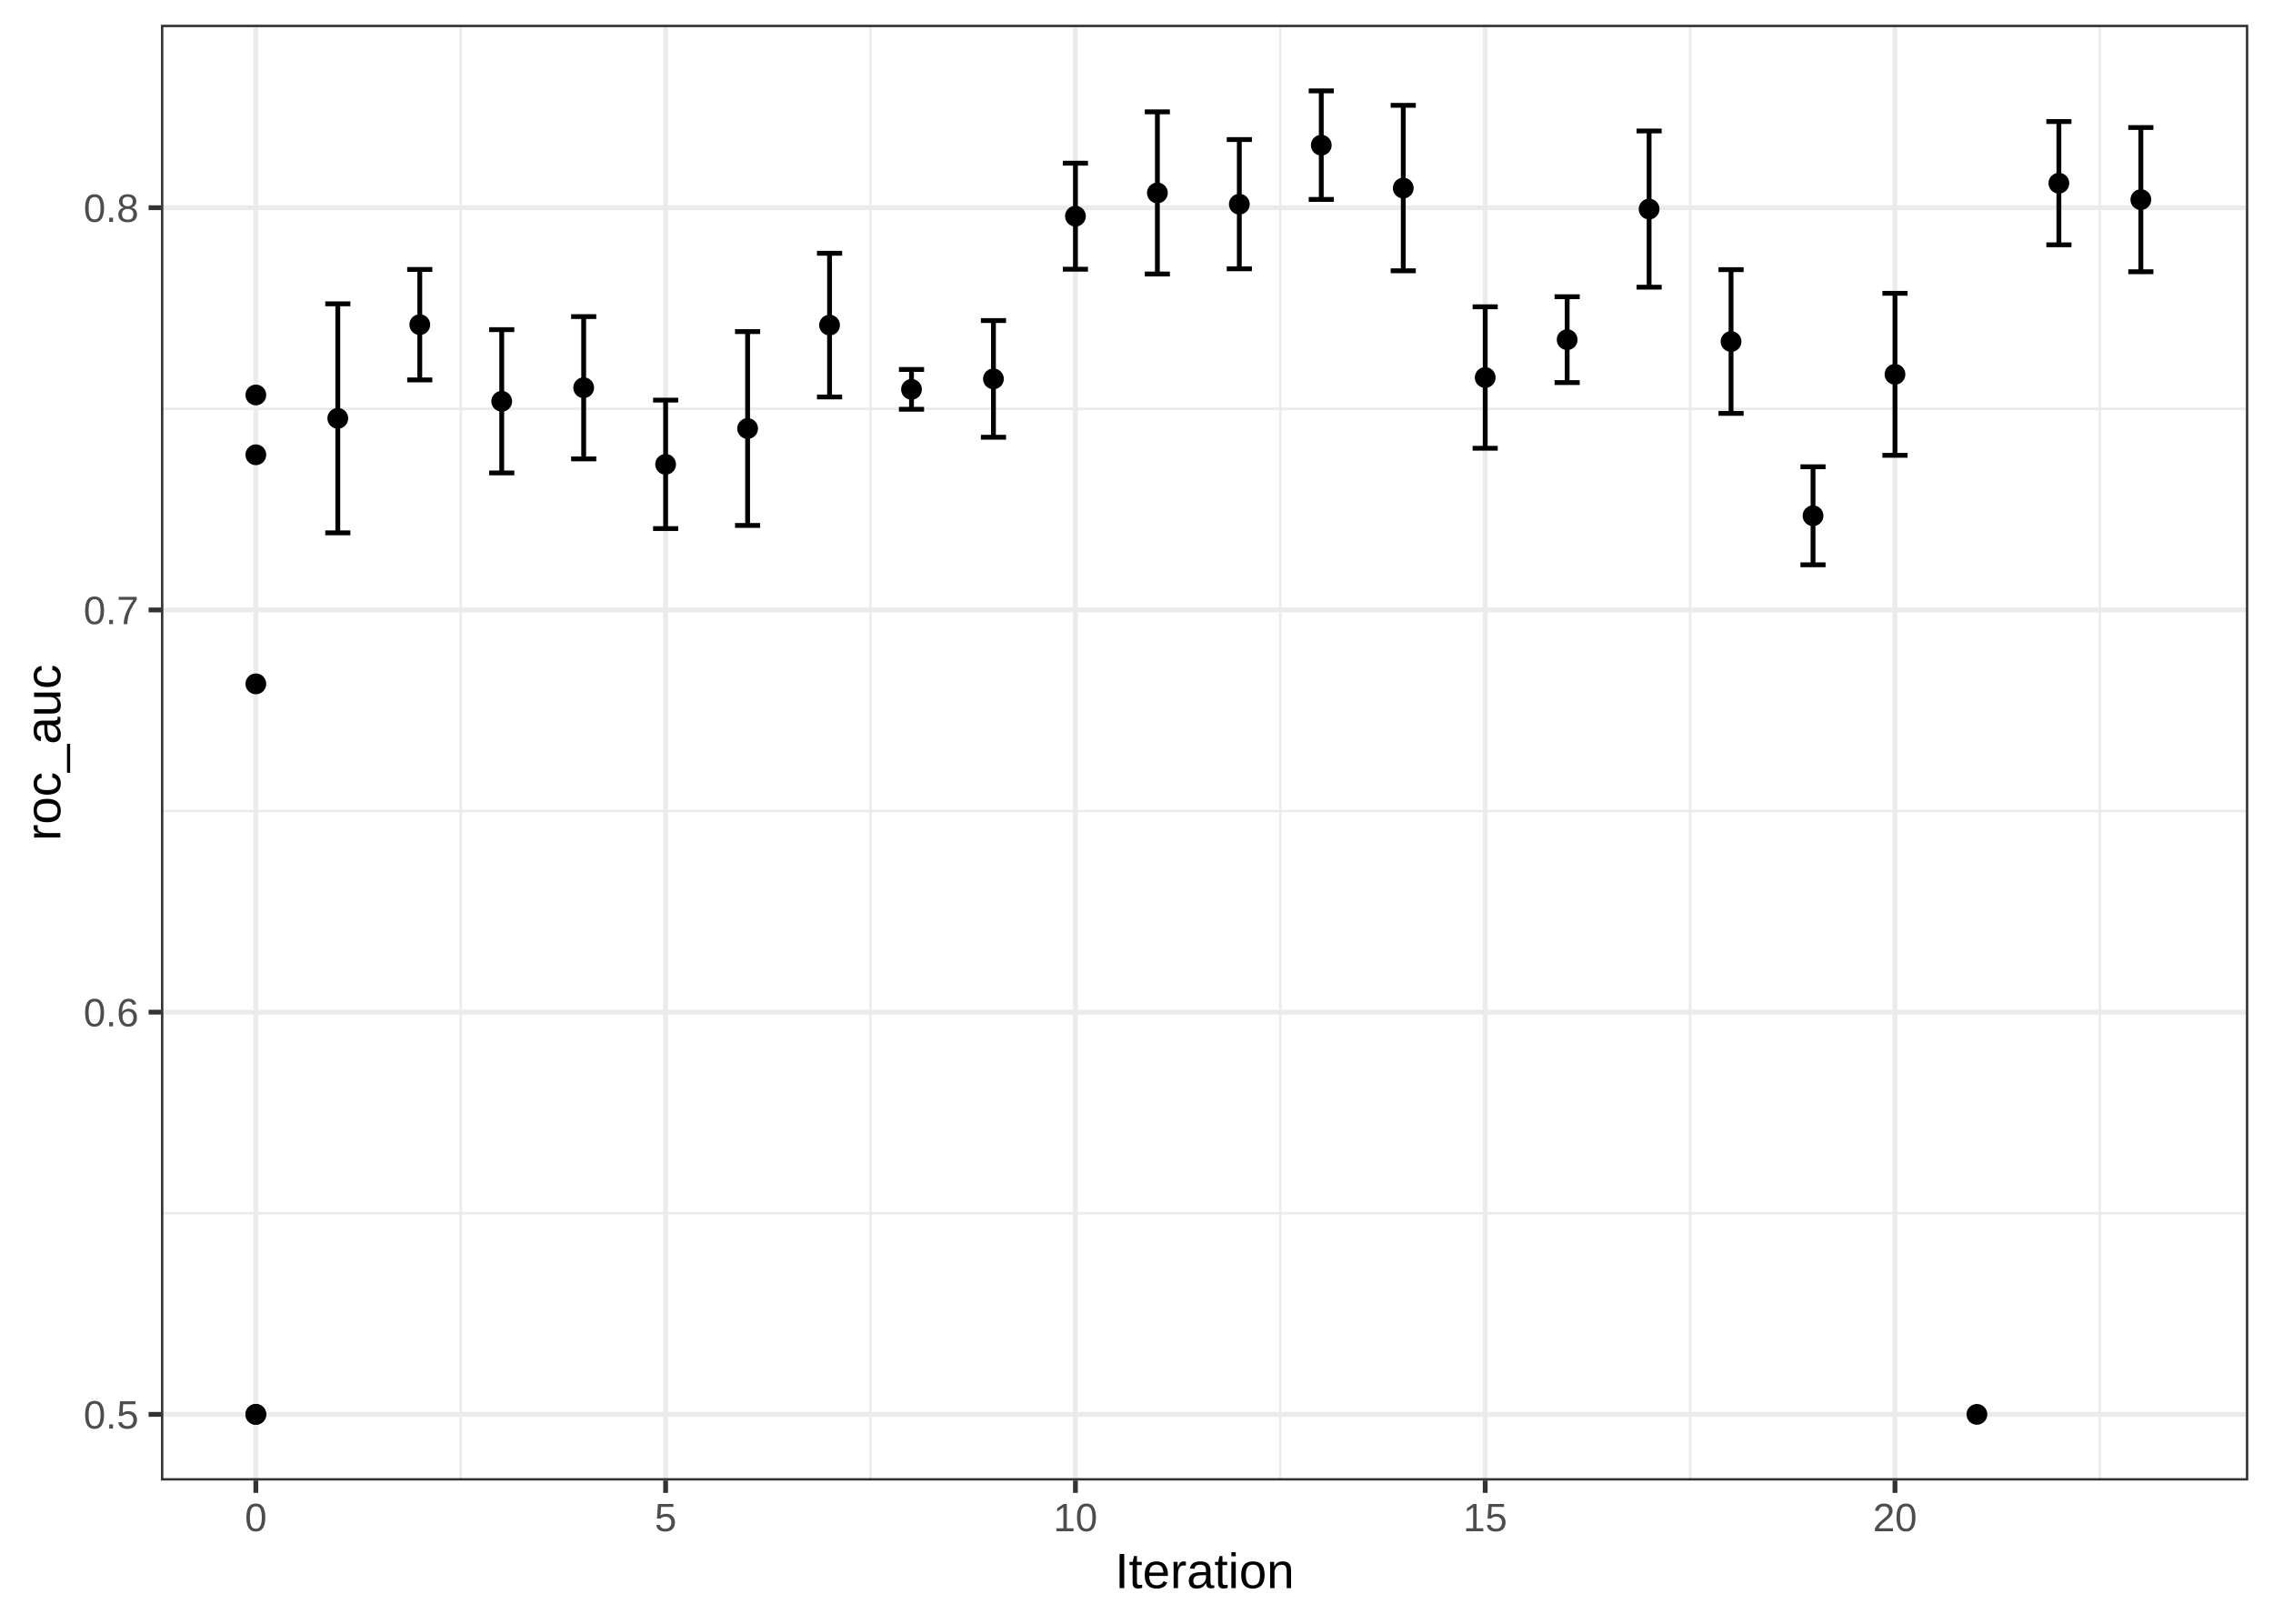
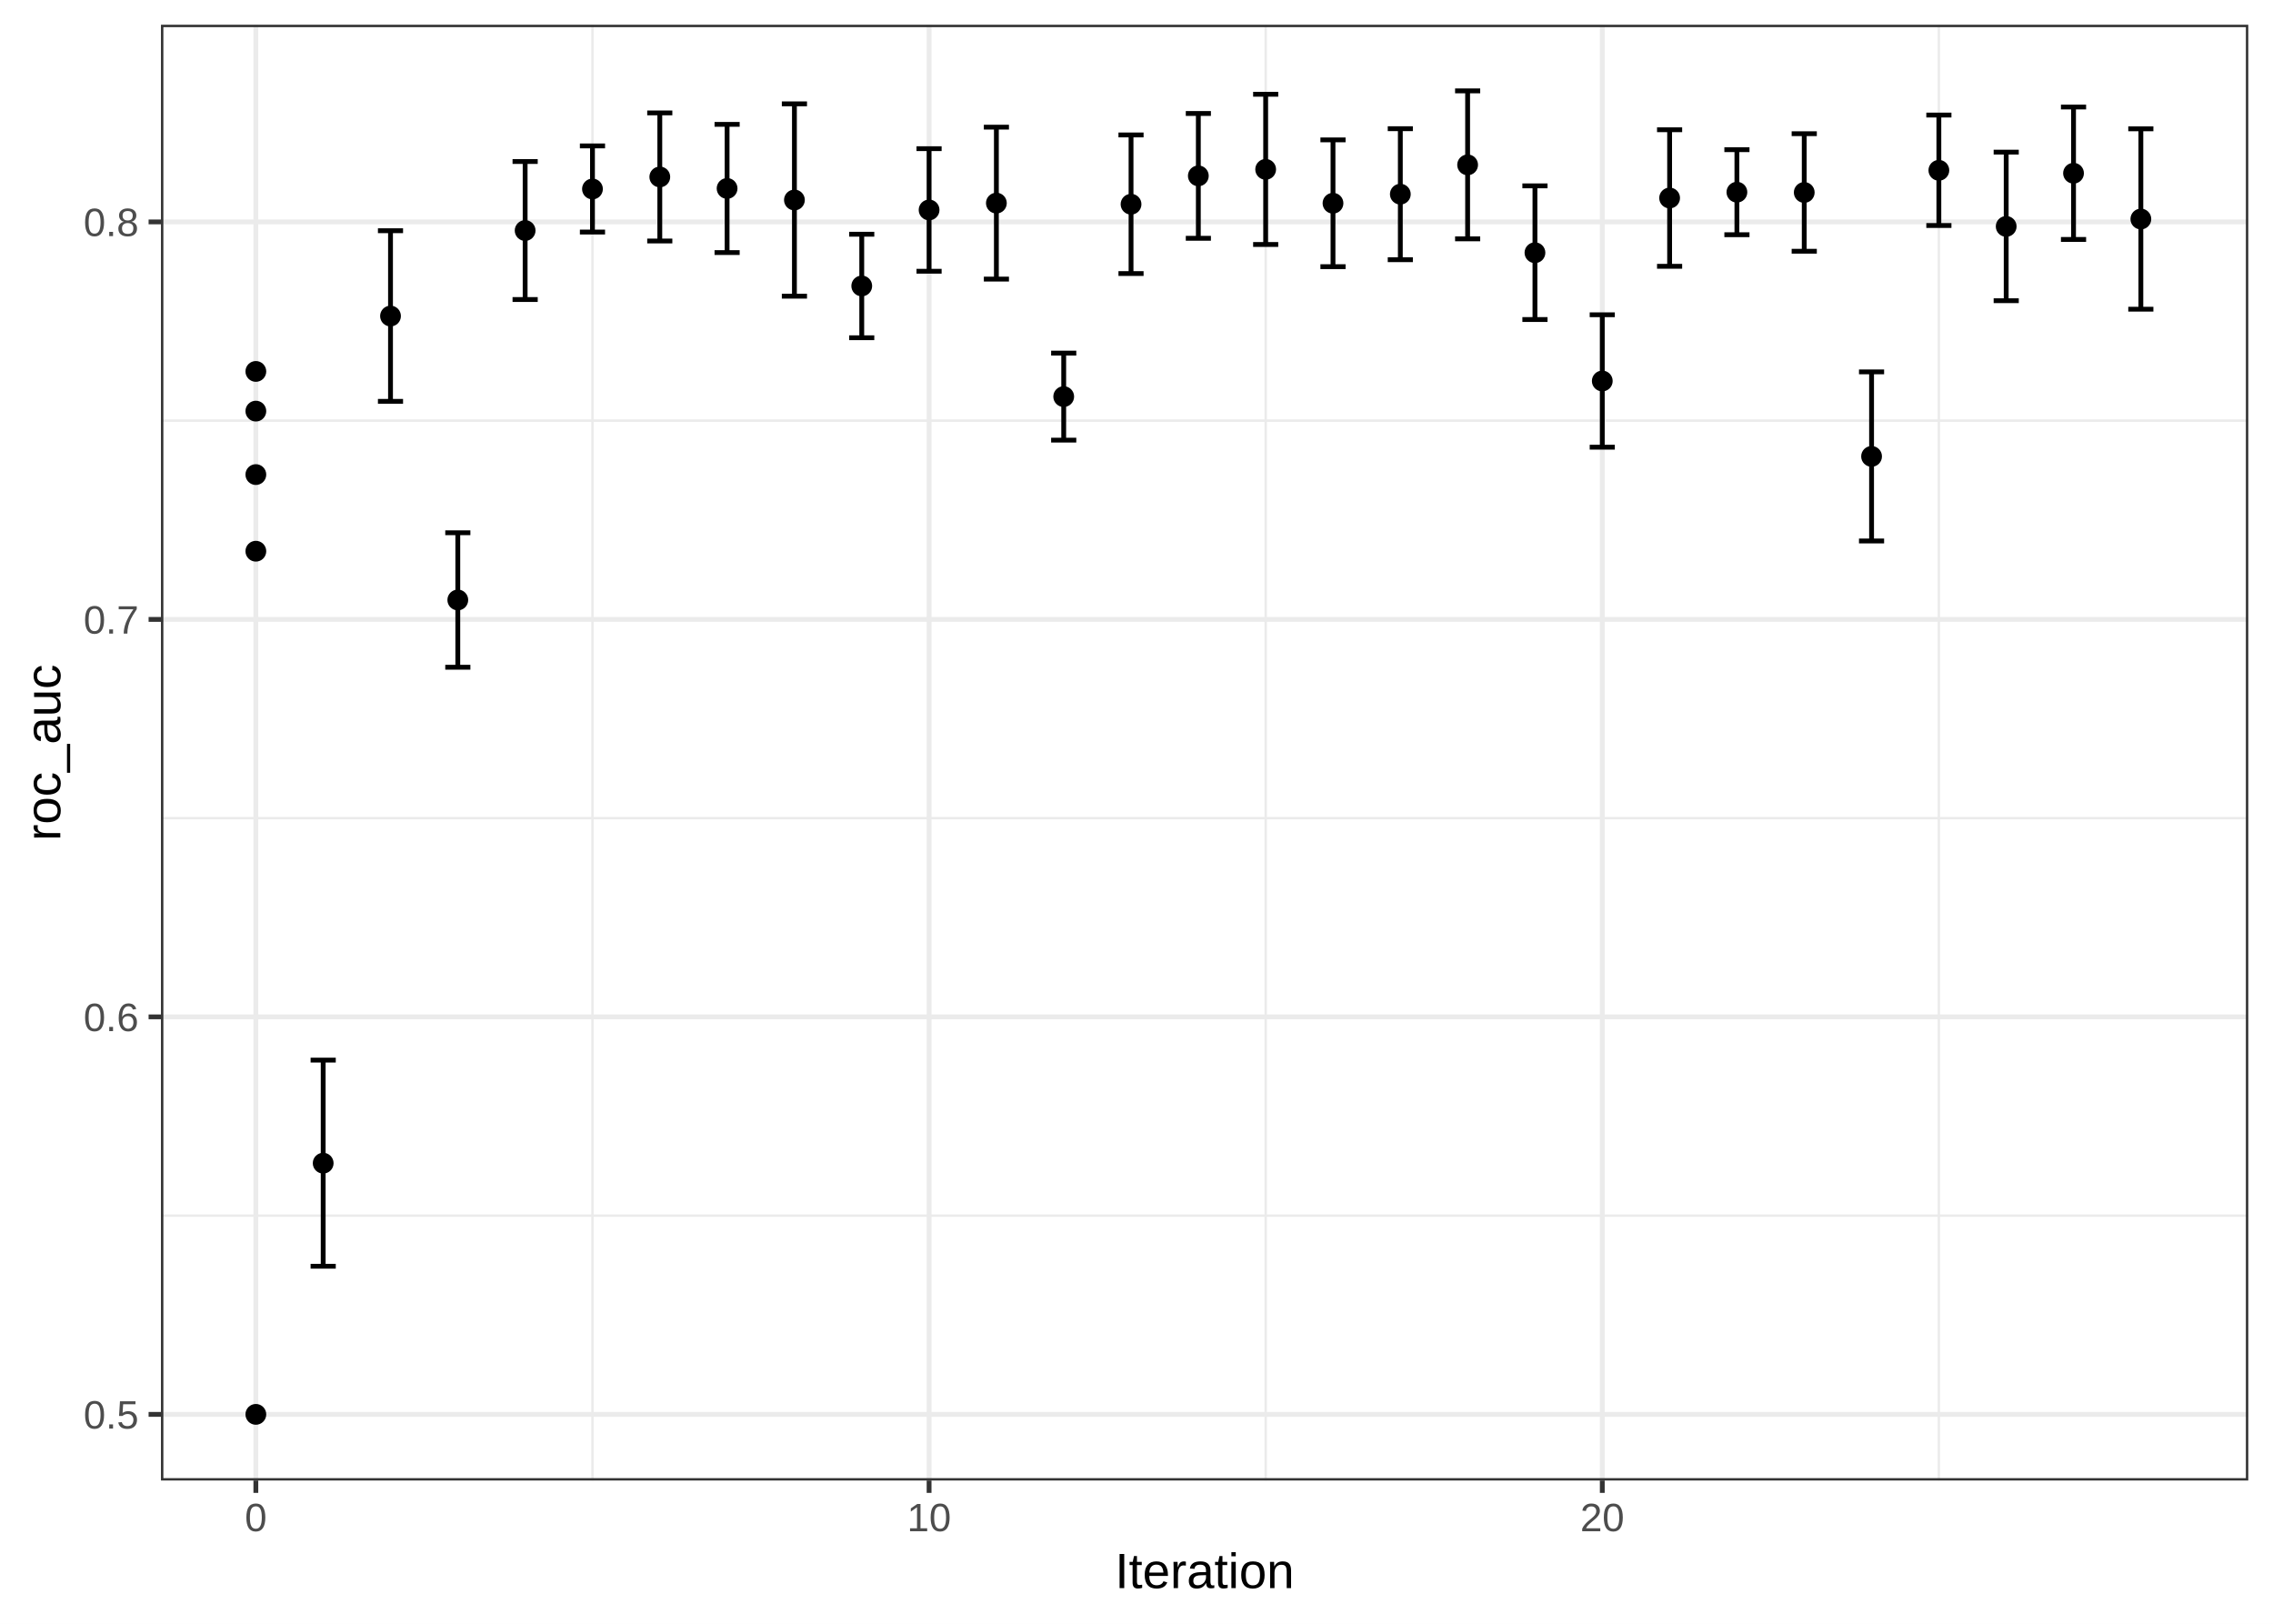
<svg xmlns="http://www.w3.org/2000/svg" class="svglite" width="504.00pt" height="360.00pt" viewBox="0 0 504.00 360.00">
  <defs>
    <style type="text/css">
    .svglite line, .svglite polyline, .svglite polygon, .svglite path, .svglite rect, .svglite circle {
      fill: none;
      stroke: #000000;
      stroke-linecap: round;
      stroke-linejoin: round;
      stroke-miterlimit: 10.00;
    }
    .svglite text {
      white-space: pre;
    }
  </style>
  </defs>
  <rect width="100%" height="100%" style="stroke: none; fill: none;" />
  <defs>
    <clipPath id="cpMC4wMHw1MDQuMDB8MC4wMHwzNjAuMDA=">
      <rect x="0.00" y="0.00" width="504.00" height="360.00" />
    </clipPath>
  </defs>
  <g clip-path="url(#cpMC4wMHw1MDQuMDB8MC4wMHwzNjAuMDA=)">
    <rect x="0.00" y="0.00" width="504.00" height="360.00" style="stroke-width: 1.07; stroke: #FFFFFF; fill: #FFFFFF;" />
  </g>
  <defs>
    <clipPath id="cpMzUuNjl8NDk4LjUyfDUuNDh8MzI4LjI1">
      <rect x="35.69" y="5.48" width="462.83" height="322.77" />
    </clipPath>
  </defs>
  <g clip-path="url(#cpMzUuNjl8NDk4LjUyfDUuNDh8MzI4LjI1)">
    <rect x="35.69" y="5.48" width="462.83" height="322.77" style="stroke-width: 1.07; stroke: none; fill: #FFFFFF;" />
-     <polyline points="35.69,268.99 498.52,268.99 " style="stroke-width: 0.53; stroke: #EBEBEB; stroke-linecap: butt;" />
-     <polyline points="35.69,179.81 498.52,179.81 " style="stroke-width: 0.53; stroke: #EBEBEB; stroke-linecap: butt;" />
-     <polyline points="35.69,90.64 498.52,90.64 " style="stroke-width: 0.53; stroke: #EBEBEB; stroke-linecap: butt;" />
-     <polyline points="102.16,328.25 102.16,5.48 " style="stroke-width: 0.53; stroke: #EBEBEB; stroke-linecap: butt;" />
-     <polyline points="193.02,328.25 193.02,5.48 " style="stroke-width: 0.53; stroke: #EBEBEB; stroke-linecap: butt;" />
-     <polyline points="283.89,328.25 283.89,5.48 " style="stroke-width: 0.53; stroke: #EBEBEB; stroke-linecap: butt;" />
-     <polyline points="374.75,328.25 374.75,5.48 " style="stroke-width: 0.53; stroke: #EBEBEB; stroke-linecap: butt;" />
-     <polyline points="465.61,328.25 465.61,5.48 " style="stroke-width: 0.53; stroke: #EBEBEB; stroke-linecap: butt;" />
+     <polyline points="35.69,269.52 498.52,269.52 " style="stroke-width: 0.53; stroke: #EBEBEB; stroke-linecap: butt;" />
+     <polyline points="35.69,181.39 498.52,181.39 " style="stroke-width: 0.53; stroke: #EBEBEB; stroke-linecap: butt;" />
+     <polyline points="35.69,93.26 498.52,93.26 " style="stroke-width: 0.53; stroke: #EBEBEB; stroke-linecap: butt;" />
+     <polyline points="131.37,328.25 131.37,5.48 " style="stroke-width: 0.53; stroke: #EBEBEB; stroke-linecap: butt;" />
+     <polyline points="280.64,328.25 280.64,5.48 " style="stroke-width: 0.53; stroke: #EBEBEB; stroke-linecap: butt;" />
+     <polyline points="429.91,328.25 429.91,5.48 " style="stroke-width: 0.53; stroke: #EBEBEB; stroke-linecap: butt;" />
    <polyline points="35.69,313.58 498.52,313.58 " style="stroke-width: 1.07; stroke: #EBEBEB; stroke-linecap: butt;" />
-     <polyline points="35.69,224.40 498.52,224.40 " style="stroke-width: 1.07; stroke: #EBEBEB; stroke-linecap: butt;" />
-     <polyline points="35.69,135.23 498.52,135.23 " style="stroke-width: 1.07; stroke: #EBEBEB; stroke-linecap: butt;" />
-     <polyline points="35.69,46.05 498.52,46.05 " style="stroke-width: 1.07; stroke: #EBEBEB; stroke-linecap: butt;" />
+     <polyline points="35.69,225.45 498.52,225.45 " style="stroke-width: 1.07; stroke: #EBEBEB; stroke-linecap: butt;" />
+     <polyline points="35.69,137.33 498.52,137.33 " style="stroke-width: 1.07; stroke: #EBEBEB; stroke-linecap: butt;" />
+     <polyline points="35.69,49.20 498.52,49.20 " style="stroke-width: 1.07; stroke: #EBEBEB; stroke-linecap: butt;" />
    <polyline points="56.73,328.25 56.73,5.48 " style="stroke-width: 1.07; stroke: #EBEBEB; stroke-linecap: butt;" />
-     <polyline points="147.59,328.25 147.59,5.48 " style="stroke-width: 1.07; stroke: #EBEBEB; stroke-linecap: butt;" />
-     <polyline points="238.46,328.25 238.46,5.48 " style="stroke-width: 1.07; stroke: #EBEBEB; stroke-linecap: butt;" />
-     <polyline points="329.32,328.25 329.32,5.48 " style="stroke-width: 1.07; stroke: #EBEBEB; stroke-linecap: butt;" />
-     <polyline points="420.18,328.25 420.18,5.48 " style="stroke-width: 1.07; stroke: #EBEBEB; stroke-linecap: butt;" />
-     <circle cx="56.73" cy="100.83" r="1.95" style="stroke-width: 0.71; fill: #000000;" />
-     <circle cx="56.73" cy="151.62" r="1.95" style="stroke-width: 0.71; fill: #000000;" />
+     <polyline points="206.01,328.25 206.01,5.48 " style="stroke-width: 1.07; stroke: #EBEBEB; stroke-linecap: butt;" />
+     <polyline points="355.28,328.25 355.28,5.48 " style="stroke-width: 1.07; stroke: #EBEBEB; stroke-linecap: butt;" />
+     <circle cx="56.73" cy="91.15" r="1.95" style="stroke-width: 0.71; fill: #000000;" />
+     <circle cx="56.73" cy="105.22" r="1.95" style="stroke-width: 0.71; fill: #000000;" />
+     <circle cx="56.73" cy="82.35" r="1.95" style="stroke-width: 0.71; fill: #000000;" />
+     <circle cx="56.73" cy="122.21" r="1.95" style="stroke-width: 0.71; fill: #000000;" />
    <circle cx="56.73" cy="313.58" r="1.95" style="stroke-width: 0.71; fill: #000000;" />
-     <circle cx="56.73" cy="313.58" r="1.95" style="stroke-width: 0.71; fill: #000000;" />
-     <circle cx="56.73" cy="87.57" r="1.95" style="stroke-width: 0.71; fill: #000000;" />
-     <circle cx="74.90" cy="92.75" r="1.95" style="stroke-width: 0.71; fill: #000000;" />
-     <circle cx="93.08" cy="71.98" r="1.95" style="stroke-width: 0.71; fill: #000000;" />
-     <circle cx="111.25" cy="88.97" r="1.95" style="stroke-width: 0.71; fill: #000000;" />
-     <circle cx="129.42" cy="85.96" r="1.95" style="stroke-width: 0.71; fill: #000000;" />
-     <circle cx="147.59" cy="102.95" r="1.95" style="stroke-width: 0.71; fill: #000000;" />
-     <circle cx="165.77" cy="95.01" r="1.95" style="stroke-width: 0.71; fill: #000000;" />
-     <circle cx="183.94" cy="72.08" r="1.95" style="stroke-width: 0.71; fill: #000000;" />
-     <circle cx="202.11" cy="86.33" r="1.95" style="stroke-width: 0.71; fill: #000000;" />
-     <circle cx="220.28" cy="84.00" r="1.95" style="stroke-width: 0.71; fill: #000000;" />
-     <circle cx="238.46" cy="47.93" r="1.95" style="stroke-width: 0.71; fill: #000000;" />
-     <circle cx="256.63" cy="42.77" r="1.95" style="stroke-width: 0.71; fill: #000000;" />
-     <circle cx="274.80" cy="45.27" r="1.95" style="stroke-width: 0.71; fill: #000000;" />
-     <circle cx="292.97" cy="32.19" r="1.95" style="stroke-width: 0.71; fill: #000000;" />
-     <circle cx="311.15" cy="41.70" r="1.95" style="stroke-width: 0.71; fill: #000000;" />
-     <circle cx="329.32" cy="83.70" r="1.95" style="stroke-width: 0.71; fill: #000000;" />
-     <circle cx="347.49" cy="75.31" r="1.95" style="stroke-width: 0.71; fill: #000000;" />
-     <circle cx="365.66" cy="46.35" r="1.95" style="stroke-width: 0.71; fill: #000000;" />
-     <circle cx="383.83" cy="75.72" r="1.95" style="stroke-width: 0.71; fill: #000000;" />
-     <circle cx="402.01" cy="114.35" r="1.95" style="stroke-width: 0.71; fill: #000000;" />
-     <circle cx="420.18" cy="82.99" r="1.95" style="stroke-width: 0.71; fill: #000000;" />
-     <circle cx="438.35" cy="313.58" r="1.95" style="stroke-width: 0.71; fill: #000000;" />
-     <circle cx="456.52" cy="40.62" r="1.95" style="stroke-width: 0.71; fill: #000000;" />
-     <circle cx="474.70" cy="44.26" r="1.95" style="stroke-width: 0.71; fill: #000000;" />
-     <polyline points="72.12,67.36 77.69,67.36 " style="stroke-width: 1.07; stroke-linecap: butt;" />
-     <polyline points="74.90,67.36 74.90,118.14 " style="stroke-width: 1.07; stroke-linecap: butt;" />
-     <polyline points="72.12,118.14 77.69,118.14 " style="stroke-width: 1.07; stroke-linecap: butt;" />
-     <polyline points="90.29,59.74 95.86,59.74 " style="stroke-width: 1.07; stroke-linecap: butt;" />
-     <polyline points="93.08,59.74 93.08,84.23 " style="stroke-width: 1.07; stroke-linecap: butt;" />
-     <polyline points="90.29,84.23 95.86,84.23 " style="stroke-width: 1.07; stroke-linecap: butt;" />
-     <polyline points="108.46,73.09 114.04,73.09 " style="stroke-width: 1.07; stroke-linecap: butt;" />
-     <polyline points="111.25,73.09 111.25,104.85 " style="stroke-width: 1.07; stroke-linecap: butt;" />
-     <polyline points="108.46,104.85 114.04,104.85 " style="stroke-width: 1.07; stroke-linecap: butt;" />
-     <polyline points="126.64,70.19 132.21,70.19 " style="stroke-width: 1.07; stroke-linecap: butt;" />
-     <polyline points="129.42,70.19 129.42,101.74 " style="stroke-width: 1.07; stroke-linecap: butt;" />
-     <polyline points="126.64,101.74 132.21,101.74 " style="stroke-width: 1.07; stroke-linecap: butt;" />
-     <polyline points="144.81,88.71 150.38,88.71 " style="stroke-width: 1.07; stroke-linecap: butt;" />
-     <polyline points="147.59,88.71 147.59,117.19 " style="stroke-width: 1.07; stroke-linecap: butt;" />
-     <polyline points="144.81,117.19 150.38,117.19 " style="stroke-width: 1.07; stroke-linecap: butt;" />
-     <polyline points="162.98,73.52 168.55,73.52 " style="stroke-width: 1.07; stroke-linecap: butt;" />
-     <polyline points="165.77,73.52 165.77,116.50 " style="stroke-width: 1.07; stroke-linecap: butt;" />
-     <polyline points="162.98,116.50 168.55,116.50 " style="stroke-width: 1.07; stroke-linecap: butt;" />
-     <polyline points="181.15,56.15 186.73,56.15 " style="stroke-width: 1.07; stroke-linecap: butt;" />
-     <polyline points="183.94,56.15 183.94,88.01 " style="stroke-width: 1.07; stroke-linecap: butt;" />
-     <polyline points="181.15,88.01 186.73,88.01 " style="stroke-width: 1.07; stroke-linecap: butt;" />
-     <polyline points="199.32,81.92 204.90,81.92 " style="stroke-width: 1.07; stroke-linecap: butt;" />
-     <polyline points="202.11,81.92 202.11,90.74 " style="stroke-width: 1.07; stroke-linecap: butt;" />
-     <polyline points="199.32,90.74 204.90,90.74 " style="stroke-width: 1.07; stroke-linecap: butt;" />
-     <polyline points="217.50,71.07 223.07,71.07 " style="stroke-width: 1.07; stroke-linecap: butt;" />
-     <polyline points="220.28,71.07 220.28,96.94 " style="stroke-width: 1.07; stroke-linecap: butt;" />
-     <polyline points="217.50,96.94 223.07,96.94 " style="stroke-width: 1.07; stroke-linecap: butt;" />
-     <polyline points="235.67,36.18 241.24,36.18 " style="stroke-width: 1.07; stroke-linecap: butt;" />
-     <polyline points="238.46,36.18 238.46,59.69 " style="stroke-width: 1.07; stroke-linecap: butt;" />
-     <polyline points="235.67,59.69 241.24,59.69 " style="stroke-width: 1.07; stroke-linecap: butt;" />
-     <polyline points="253.84,24.80 259.41,24.80 " style="stroke-width: 1.07; stroke-linecap: butt;" />
-     <polyline points="256.63,24.80 256.63,60.75 " style="stroke-width: 1.07; stroke-linecap: butt;" />
-     <polyline points="253.84,60.75 259.41,60.75 " style="stroke-width: 1.07; stroke-linecap: butt;" />
-     <polyline points="272.01,30.94 277.59,30.94 " style="stroke-width: 1.07; stroke-linecap: butt;" />
-     <polyline points="274.80,30.94 274.80,59.59 " style="stroke-width: 1.07; stroke-linecap: butt;" />
-     <polyline points="272.01,59.59 277.59,59.59 " style="stroke-width: 1.07; stroke-linecap: butt;" />
-     <polyline points="290.19,20.15 295.76,20.15 " style="stroke-width: 1.07; stroke-linecap: butt;" />
-     <polyline points="292.97,20.15 292.97,44.22 " style="stroke-width: 1.07; stroke-linecap: butt;" />
-     <polyline points="290.19,44.22 295.76,44.22 " style="stroke-width: 1.07; stroke-linecap: butt;" />
-     <polyline points="308.36,23.35 313.93,23.35 " style="stroke-width: 1.07; stroke-linecap: butt;" />
-     <polyline points="311.15,23.35 311.15,60.04 " style="stroke-width: 1.07; stroke-linecap: butt;" />
-     <polyline points="308.36,60.04 313.93,60.04 " style="stroke-width: 1.07; stroke-linecap: butt;" />
-     <polyline points="326.53,68.02 332.10,68.02 " style="stroke-width: 1.07; stroke-linecap: butt;" />
-     <polyline points="329.32,68.02 329.32,99.38 " style="stroke-width: 1.07; stroke-linecap: butt;" />
-     <polyline points="326.53,99.38 332.10,99.38 " style="stroke-width: 1.07; stroke-linecap: butt;" />
-     <polyline points="344.70,65.79 350.28,65.79 " style="stroke-width: 1.07; stroke-linecap: butt;" />
-     <polyline points="347.49,65.79 347.49,84.82 " style="stroke-width: 1.07; stroke-linecap: butt;" />
-     <polyline points="344.70,84.82 350.28,84.82 " style="stroke-width: 1.07; stroke-linecap: butt;" />
-     <polyline points="362.88,29.04 368.45,29.04 " style="stroke-width: 1.07; stroke-linecap: butt;" />
-     <polyline points="365.66,29.04 365.66,63.67 " style="stroke-width: 1.07; stroke-linecap: butt;" />
-     <polyline points="362.88,63.67 368.45,63.67 " style="stroke-width: 1.07; stroke-linecap: butt;" />
-     <polyline points="381.05,59.78 386.62,59.78 " style="stroke-width: 1.07; stroke-linecap: butt;" />
-     <polyline points="383.83,59.78 383.83,91.65 " style="stroke-width: 1.07; stroke-linecap: butt;" />
-     <polyline points="381.05,91.65 386.62,91.65 " style="stroke-width: 1.07; stroke-linecap: butt;" />
-     <polyline points="399.22,103.49 404.79,103.49 " style="stroke-width: 1.07; stroke-linecap: butt;" />
-     <polyline points="402.01,103.49 402.01,125.22 " style="stroke-width: 1.07; stroke-linecap: butt;" />
-     <polyline points="399.22,125.22 404.79,125.22 " style="stroke-width: 1.07; stroke-linecap: butt;" />
-     <polyline points="417.39,65.03 422.97,65.03 " style="stroke-width: 1.07; stroke-linecap: butt;" />
-     <polyline points="420.18,65.03 420.18,100.95 " style="stroke-width: 1.07; stroke-linecap: butt;" />
-     <polyline points="417.39,100.95 422.97,100.95 " style="stroke-width: 1.07; stroke-linecap: butt;" />
-     <polyline points="453.74,26.95 459.31,26.95 " style="stroke-width: 1.07; stroke-linecap: butt;" />
-     <polyline points="456.52,26.95 456.52,54.28 " style="stroke-width: 1.07; stroke-linecap: butt;" />
-     <polyline points="453.74,54.28 459.31,54.28 " style="stroke-width: 1.07; stroke-linecap: butt;" />
-     <polyline points="471.91,28.27 477.48,28.27 " style="stroke-width: 1.07; stroke-linecap: butt;" />
-     <polyline points="474.70,28.27 474.70,60.25 " style="stroke-width: 1.07; stroke-linecap: butt;" />
-     <polyline points="471.91,60.25 477.48,60.25 " style="stroke-width: 1.07; stroke-linecap: butt;" />
+     <circle cx="71.66" cy="257.89" r="1.95" style="stroke-width: 0.71; fill: #000000;" />
+     <circle cx="86.59" cy="70.07" r="1.95" style="stroke-width: 0.71; fill: #000000;" />
+     <circle cx="101.51" cy="133.02" r="1.95" style="stroke-width: 0.71; fill: #000000;" />
+     <circle cx="116.44" cy="51.11" r="1.95" style="stroke-width: 0.71; fill: #000000;" />
+     <circle cx="131.37" cy="41.90" r="1.95" style="stroke-width: 0.71; fill: #000000;" />
+     <circle cx="146.30" cy="39.23" r="1.95" style="stroke-width: 0.71; fill: #000000;" />
+     <circle cx="161.22" cy="41.78" r="1.95" style="stroke-width: 0.71; fill: #000000;" />
+     <circle cx="176.15" cy="44.34" r="1.95" style="stroke-width: 0.71; fill: #000000;" />
+     <circle cx="191.08" cy="63.40" r="1.95" style="stroke-width: 0.71; fill: #000000;" />
+     <circle cx="206.01" cy="46.55" r="1.95" style="stroke-width: 0.71; fill: #000000;" />
+     <circle cx="220.93" cy="45.03" r="1.95" style="stroke-width: 0.71; fill: #000000;" />
+     <circle cx="235.86" cy="87.93" r="1.95" style="stroke-width: 0.71; fill: #000000;" />
+     <circle cx="250.79" cy="45.28" r="1.95" style="stroke-width: 0.71; fill: #000000;" />
+     <circle cx="265.71" cy="38.99" r="1.95" style="stroke-width: 0.71; fill: #000000;" />
+     <circle cx="280.64" cy="37.55" r="1.95" style="stroke-width: 0.71; fill: #000000;" />
+     <circle cx="295.57" cy="45.06" r="1.95" style="stroke-width: 0.71; fill: #000000;" />
+     <circle cx="310.50" cy="43.05" r="1.95" style="stroke-width: 0.71; fill: #000000;" />
+     <circle cx="325.42" cy="36.55" r="1.95" style="stroke-width: 0.71; fill: #000000;" />
+     <circle cx="340.35" cy="56.03" r="1.95" style="stroke-width: 0.71; fill: #000000;" />
+     <circle cx="355.28" cy="84.47" r="1.95" style="stroke-width: 0.71; fill: #000000;" />
+     <circle cx="370.21" cy="43.90" r="1.95" style="stroke-width: 0.71; fill: #000000;" />
+     <circle cx="385.13" cy="42.61" r="1.95" style="stroke-width: 0.71; fill: #000000;" />
+     <circle cx="400.06" cy="42.67" r="1.95" style="stroke-width: 0.71; fill: #000000;" />
+     <circle cx="414.99" cy="101.19" r="1.95" style="stroke-width: 0.71; fill: #000000;" />
+     <circle cx="429.91" cy="37.76" r="1.95" style="stroke-width: 0.71; fill: #000000;" />
+     <circle cx="444.84" cy="50.20" r="1.95" style="stroke-width: 0.71; fill: #000000;" />
+     <circle cx="459.77" cy="38.41" r="1.95" style="stroke-width: 0.71; fill: #000000;" />
+     <circle cx="474.70" cy="48.56" r="1.95" style="stroke-width: 0.71; fill: #000000;" />
+     <polyline points="68.87,235.04 74.45,235.04 " style="stroke-width: 1.07; stroke-linecap: butt;" />
+     <polyline points="71.66,235.04 71.66,280.74 " style="stroke-width: 1.07; stroke-linecap: butt;" />
+     <polyline points="68.87,280.74 74.45,280.74 " style="stroke-width: 1.07; stroke-linecap: butt;" />
+     <polyline points="83.80,51.15 89.37,51.15 " style="stroke-width: 1.07; stroke-linecap: butt;" />
+     <polyline points="86.59,51.15 86.59,88.98 " style="stroke-width: 1.07; stroke-linecap: butt;" />
+     <polyline points="83.80,88.98 89.37,88.98 " style="stroke-width: 1.07; stroke-linecap: butt;" />
+     <polyline points="98.73,118.12 104.30,118.12 " style="stroke-width: 1.07; stroke-linecap: butt;" />
+     <polyline points="101.51,118.12 101.51,147.93 " style="stroke-width: 1.07; stroke-linecap: butt;" />
+     <polyline points="98.73,147.93 104.30,147.93 " style="stroke-width: 1.07; stroke-linecap: butt;" />
+     <polyline points="113.65,35.81 119.23,35.81 " style="stroke-width: 1.07; stroke-linecap: butt;" />
+     <polyline points="116.44,35.81 116.44,66.41 " style="stroke-width: 1.07; stroke-linecap: butt;" />
+     <polyline points="113.65,66.41 119.23,66.41 " style="stroke-width: 1.07; stroke-linecap: butt;" />
+     <polyline points="128.58,32.35 134.16,32.35 " style="stroke-width: 1.07; stroke-linecap: butt;" />
+     <polyline points="131.37,32.35 131.37,51.45 " style="stroke-width: 1.07; stroke-linecap: butt;" />
+     <polyline points="128.58,51.45 134.16,51.45 " style="stroke-width: 1.07; stroke-linecap: butt;" />
+     <polyline points="143.51,25.03 149.08,25.03 " style="stroke-width: 1.07; stroke-linecap: butt;" />
+     <polyline points="146.30,25.03 146.30,53.43 " style="stroke-width: 1.07; stroke-linecap: butt;" />
+     <polyline points="143.51,53.43 149.08,53.43 " style="stroke-width: 1.07; stroke-linecap: butt;" />
+     <polyline points="158.44,27.57 164.01,27.57 " style="stroke-width: 1.07; stroke-linecap: butt;" />
+     <polyline points="161.22,27.57 161.22,56.00 " style="stroke-width: 1.07; stroke-linecap: butt;" />
+     <polyline points="158.44,56.00 164.01,56.00 " style="stroke-width: 1.07; stroke-linecap: butt;" />
+     <polyline points="173.36,23.02 178.94,23.02 " style="stroke-width: 1.07; stroke-linecap: butt;" />
+     <polyline points="176.15,23.02 176.15,65.67 " style="stroke-width: 1.07; stroke-linecap: butt;" />
+     <polyline points="173.36,65.67 178.94,65.67 " style="stroke-width: 1.07; stroke-linecap: butt;" />
+     <polyline points="188.29,51.93 193.86,51.93 " style="stroke-width: 1.07; stroke-linecap: butt;" />
+     <polyline points="191.08,51.93 191.08,74.88 " style="stroke-width: 1.07; stroke-linecap: butt;" />
+     <polyline points="188.29,74.88 193.86,74.88 " style="stroke-width: 1.07; stroke-linecap: butt;" />
+     <polyline points="203.22,32.96 208.79,32.96 " style="stroke-width: 1.07; stroke-linecap: butt;" />
+     <polyline points="206.01,32.96 206.01,60.14 " style="stroke-width: 1.07; stroke-linecap: butt;" />
+     <polyline points="203.22,60.14 208.79,60.14 " style="stroke-width: 1.07; stroke-linecap: butt;" />
+     <polyline points="218.15,28.19 223.72,28.19 " style="stroke-width: 1.07; stroke-linecap: butt;" />
+     <polyline points="220.93,28.19 220.93,61.88 " style="stroke-width: 1.07; stroke-linecap: butt;" />
+     <polyline points="218.15,61.88 223.72,61.88 " style="stroke-width: 1.07; stroke-linecap: butt;" />
+     <polyline points="233.07,78.29 238.65,78.29 " style="stroke-width: 1.07; stroke-linecap: butt;" />
+     <polyline points="235.86,78.29 235.86,97.58 " style="stroke-width: 1.07; stroke-linecap: butt;" />
+     <polyline points="233.07,97.58 238.65,97.58 " style="stroke-width: 1.07; stroke-linecap: butt;" />
+     <polyline points="248.00,29.92 253.57,29.92 " style="stroke-width: 1.07; stroke-linecap: butt;" />
+     <polyline points="250.79,29.92 250.79,60.65 " style="stroke-width: 1.07; stroke-linecap: butt;" />
+     <polyline points="248.00,60.65 253.57,60.65 " style="stroke-width: 1.07; stroke-linecap: butt;" />
+     <polyline points="262.93,25.16 268.50,25.16 " style="stroke-width: 1.07; stroke-linecap: butt;" />
+     <polyline points="265.71,25.16 265.71,52.83 " style="stroke-width: 1.07; stroke-linecap: butt;" />
+     <polyline points="262.93,52.83 268.50,52.83 " style="stroke-width: 1.07; stroke-linecap: butt;" />
+     <polyline points="277.86,20.90 283.43,20.90 " style="stroke-width: 1.07; stroke-linecap: butt;" />
+     <polyline points="280.64,20.90 280.64,54.20 " style="stroke-width: 1.07; stroke-linecap: butt;" />
+     <polyline points="277.86,54.20 283.43,54.20 " style="stroke-width: 1.07; stroke-linecap: butt;" />
+     <polyline points="292.78,31.01 298.36,31.01 " style="stroke-width: 1.07; stroke-linecap: butt;" />
+     <polyline points="295.57,31.01 295.57,59.12 " style="stroke-width: 1.07; stroke-linecap: butt;" />
+     <polyline points="292.78,59.12 298.36,59.12 " style="stroke-width: 1.07; stroke-linecap: butt;" />
+     <polyline points="307.71,28.53 313.28,28.53 " style="stroke-width: 1.07; stroke-linecap: butt;" />
+     <polyline points="310.50,28.53 310.50,57.58 " style="stroke-width: 1.07; stroke-linecap: butt;" />
+     <polyline points="307.71,57.58 313.28,57.58 " style="stroke-width: 1.07; stroke-linecap: butt;" />
+     <polyline points="322.64,20.15 328.21,20.15 " style="stroke-width: 1.07; stroke-linecap: butt;" />
+     <polyline points="325.42,20.15 325.42,52.95 " style="stroke-width: 1.07; stroke-linecap: butt;" />
+     <polyline points="322.64,52.95 328.21,52.95 " style="stroke-width: 1.07; stroke-linecap: butt;" />
+     <polyline points="337.56,41.21 343.14,41.21 " style="stroke-width: 1.07; stroke-linecap: butt;" />
+     <polyline points="340.35,41.21 340.35,70.84 " style="stroke-width: 1.07; stroke-linecap: butt;" />
+     <polyline points="337.56,70.84 343.14,70.84 " style="stroke-width: 1.07; stroke-linecap: butt;" />
+     <polyline points="352.49,69.79 358.06,69.79 " style="stroke-width: 1.07; stroke-linecap: butt;" />
+     <polyline points="355.28,69.79 355.28,99.15 " style="stroke-width: 1.07; stroke-linecap: butt;" />
+     <polyline points="352.49,99.15 358.06,99.15 " style="stroke-width: 1.07; stroke-linecap: butt;" />
+     <polyline points="367.42,28.77 372.99,28.77 " style="stroke-width: 1.07; stroke-linecap: butt;" />
+     <polyline points="370.21,28.77 370.21,59.04 " style="stroke-width: 1.07; stroke-linecap: butt;" />
+     <polyline points="367.42,59.04 372.99,59.04 " style="stroke-width: 1.07; stroke-linecap: butt;" />
+     <polyline points="382.35,33.18 387.92,33.18 " style="stroke-width: 1.07; stroke-linecap: butt;" />
+     <polyline points="385.13,33.18 385.13,52.04 " style="stroke-width: 1.07; stroke-linecap: butt;" />
+     <polyline points="382.35,52.04 387.92,52.04 " style="stroke-width: 1.07; stroke-linecap: butt;" />
+     <polyline points="397.27,29.64 402.85,29.64 " style="stroke-width: 1.07; stroke-linecap: butt;" />
+     <polyline points="400.06,29.64 400.06,55.70 " style="stroke-width: 1.07; stroke-linecap: butt;" />
+     <polyline points="397.27,55.70 402.85,55.70 " style="stroke-width: 1.07; stroke-linecap: butt;" />
+     <polyline points="412.20,82.45 417.77,82.45 " style="stroke-width: 1.07; stroke-linecap: butt;" />
+     <polyline points="414.99,82.45 414.99,119.94 " style="stroke-width: 1.07; stroke-linecap: butt;" />
+     <polyline points="412.20,119.94 417.77,119.94 " style="stroke-width: 1.07; stroke-linecap: butt;" />
+     <polyline points="427.13,25.51 432.70,25.51 " style="stroke-width: 1.07; stroke-linecap: butt;" />
+     <polyline points="429.91,25.51 429.91,50.00 " style="stroke-width: 1.07; stroke-linecap: butt;" />
+     <polyline points="427.13,50.00 432.70,50.00 " style="stroke-width: 1.07; stroke-linecap: butt;" />
+     <polyline points="442.06,33.73 447.63,33.73 " style="stroke-width: 1.07; stroke-linecap: butt;" />
+     <polyline points="444.84,33.73 444.84,66.67 " style="stroke-width: 1.07; stroke-linecap: butt;" />
+     <polyline points="442.06,66.67 447.63,66.67 " style="stroke-width: 1.07; stroke-linecap: butt;" />
+     <polyline points="456.98,23.73 462.56,23.73 " style="stroke-width: 1.07; stroke-linecap: butt;" />
+     <polyline points="459.77,23.73 459.77,53.09 " style="stroke-width: 1.07; stroke-linecap: butt;" />
+     <polyline points="456.98,53.09 462.56,53.09 " style="stroke-width: 1.07; stroke-linecap: butt;" />
+     <polyline points="471.91,28.56 477.48,28.56 " style="stroke-width: 1.07; stroke-linecap: butt;" />
+     <polyline points="474.70,28.56 474.70,68.55 " style="stroke-width: 1.07; stroke-linecap: butt;" />
+     <polyline points="471.91,68.55 477.48,68.55 " style="stroke-width: 1.07; stroke-linecap: butt;" />
    <rect x="35.69" y="5.48" width="462.83" height="322.77" style="stroke-width: 1.07; stroke: #333333;" />
  </g>
  <g clip-path="url(#cpMC4wMHw1MDQuMDB8MC4wMHwzNjAuMDA=)">
    <text x="30.76" y="316.73" text-anchor="end" style="font-size: 8.80px;fill: #4D4D4D; font-family: &quot;Arial&quot;;" textLength="12.23px" lengthAdjust="spacingAndGlyphs">0.5</text>
-     <text x="30.76" y="227.56" text-anchor="end" style="font-size: 8.80px;fill: #4D4D4D; font-family: &quot;Arial&quot;;" textLength="12.23px" lengthAdjust="spacingAndGlyphs">0.6</text>
-     <text x="30.76" y="138.38" text-anchor="end" style="font-size: 8.80px;fill: #4D4D4D; font-family: &quot;Arial&quot;;" textLength="12.23px" lengthAdjust="spacingAndGlyphs">0.7</text>
-     <text x="30.76" y="49.20" text-anchor="end" style="font-size: 8.80px;fill: #4D4D4D; font-family: &quot;Arial&quot;;" textLength="12.23px" lengthAdjust="spacingAndGlyphs">0.8</text>
+     <text x="30.76" y="228.61" text-anchor="end" style="font-size: 8.80px;fill: #4D4D4D; font-family: &quot;Arial&quot;;" textLength="12.23px" lengthAdjust="spacingAndGlyphs">0.6</text>
+     <text x="30.76" y="140.48" text-anchor="end" style="font-size: 8.80px;fill: #4D4D4D; font-family: &quot;Arial&quot;;" textLength="12.23px" lengthAdjust="spacingAndGlyphs">0.7</text>
+     <text x="30.76" y="52.35" text-anchor="end" style="font-size: 8.80px;fill: #4D4D4D; font-family: &quot;Arial&quot;;" textLength="12.23px" lengthAdjust="spacingAndGlyphs">0.8</text>
    <polyline points="32.95,313.58 35.69,313.58 " style="stroke-width: 1.07; stroke: #333333; stroke-linecap: butt;" />
-     <polyline points="32.95,224.40 35.69,224.40 " style="stroke-width: 1.07; stroke: #333333; stroke-linecap: butt;" />
-     <polyline points="32.95,135.23 35.69,135.23 " style="stroke-width: 1.07; stroke: #333333; stroke-linecap: butt;" />
-     <polyline points="32.95,46.05 35.69,46.05 " style="stroke-width: 1.07; stroke: #333333; stroke-linecap: butt;" />
+     <polyline points="32.95,225.45 35.69,225.45 " style="stroke-width: 1.07; stroke: #333333; stroke-linecap: butt;" />
+     <polyline points="32.95,137.33 35.69,137.33 " style="stroke-width: 1.07; stroke: #333333; stroke-linecap: butt;" />
+     <polyline points="32.95,49.20 35.69,49.20 " style="stroke-width: 1.07; stroke: #333333; stroke-linecap: butt;" />
    <polyline points="56.73,330.99 56.73,328.25 " style="stroke-width: 1.07; stroke: #333333; stroke-linecap: butt;" />
-     <polyline points="147.59,330.99 147.59,328.25 " style="stroke-width: 1.07; stroke: #333333; stroke-linecap: butt;" />
-     <polyline points="238.46,330.99 238.46,328.25 " style="stroke-width: 1.07; stroke: #333333; stroke-linecap: butt;" />
-     <polyline points="329.32,330.99 329.32,328.25 " style="stroke-width: 1.07; stroke: #333333; stroke-linecap: butt;" />
-     <polyline points="420.18,330.99 420.18,328.25 " style="stroke-width: 1.07; stroke: #333333; stroke-linecap: butt;" />
+     <polyline points="206.01,330.99 206.01,328.25 " style="stroke-width: 1.07; stroke: #333333; stroke-linecap: butt;" />
+     <polyline points="355.28,330.99 355.28,328.25 " style="stroke-width: 1.07; stroke: #333333; stroke-linecap: butt;" />
    <text x="56.73" y="339.49" text-anchor="middle" style="font-size: 8.80px;fill: #4D4D4D; font-family: &quot;Arial&quot;;" textLength="4.90px" lengthAdjust="spacingAndGlyphs">0</text>
-     <text x="147.59" y="339.49" text-anchor="middle" style="font-size: 8.80px;fill: #4D4D4D; font-family: &quot;Arial&quot;;" textLength="4.90px" lengthAdjust="spacingAndGlyphs">5</text>
-     <text x="238.46" y="339.49" text-anchor="middle" style="font-size: 8.80px;fill: #4D4D4D; font-family: &quot;Arial&quot;;" textLength="9.79px" lengthAdjust="spacingAndGlyphs">10</text>
-     <text x="329.32" y="339.49" text-anchor="middle" style="font-size: 8.80px;fill: #4D4D4D; font-family: &quot;Arial&quot;;" textLength="9.79px" lengthAdjust="spacingAndGlyphs">15</text>
-     <text x="420.18" y="339.49" text-anchor="middle" style="font-size: 8.80px;fill: #4D4D4D; font-family: &quot;Arial&quot;;" textLength="9.79px" lengthAdjust="spacingAndGlyphs">20</text>
+     <text x="206.01" y="339.49" text-anchor="middle" style="font-size: 8.80px;fill: #4D4D4D; font-family: &quot;Arial&quot;;" textLength="9.79px" lengthAdjust="spacingAndGlyphs">10</text>
+     <text x="355.28" y="339.49" text-anchor="middle" style="font-size: 8.80px;fill: #4D4D4D; font-family: &quot;Arial&quot;;" textLength="9.79px" lengthAdjust="spacingAndGlyphs">20</text>
    <text x="267.11" y="352.10" text-anchor="middle" style="font-size: 11.00px; font-family: &quot;Arial&quot;;" textLength="39.74px" lengthAdjust="spacingAndGlyphs">Iteration</text>
    <text transform="translate(13.37,166.87) rotate(-90)" text-anchor="middle" style="font-size: 11.00px; font-family: &quot;Arial&quot;;" textLength="39.15px" lengthAdjust="spacingAndGlyphs">roc_auc</text>
  </g>
</svg>
